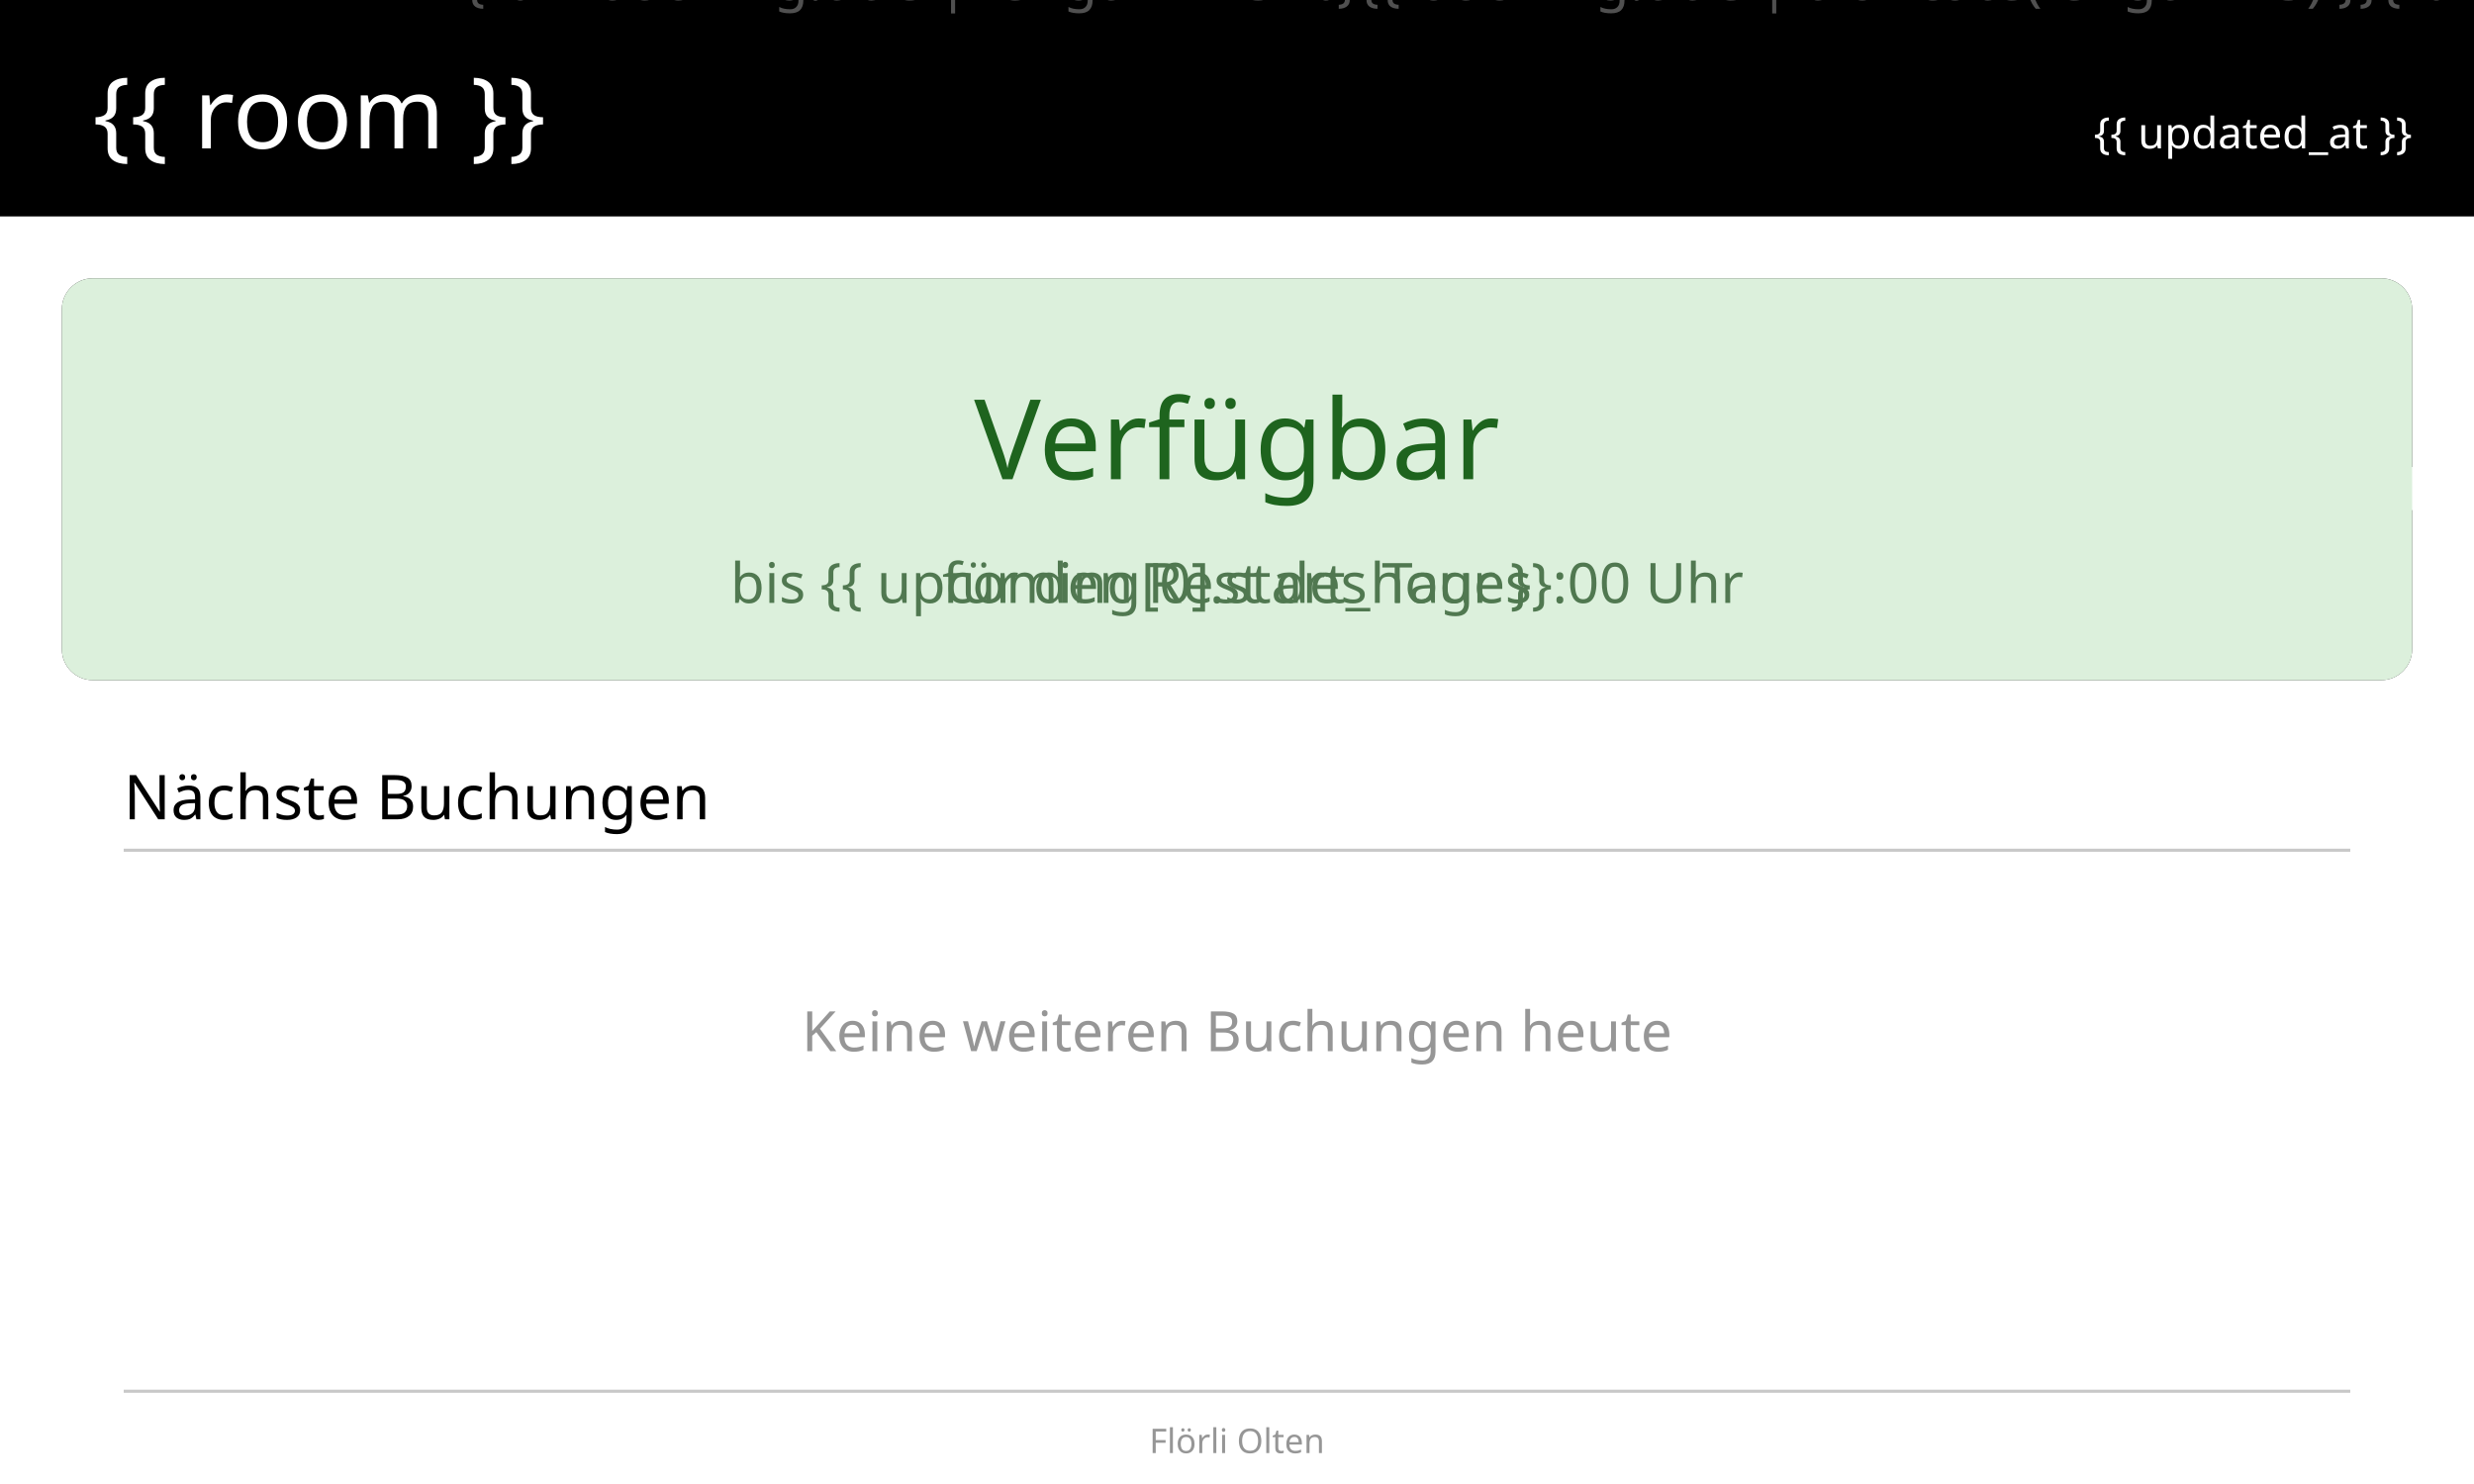
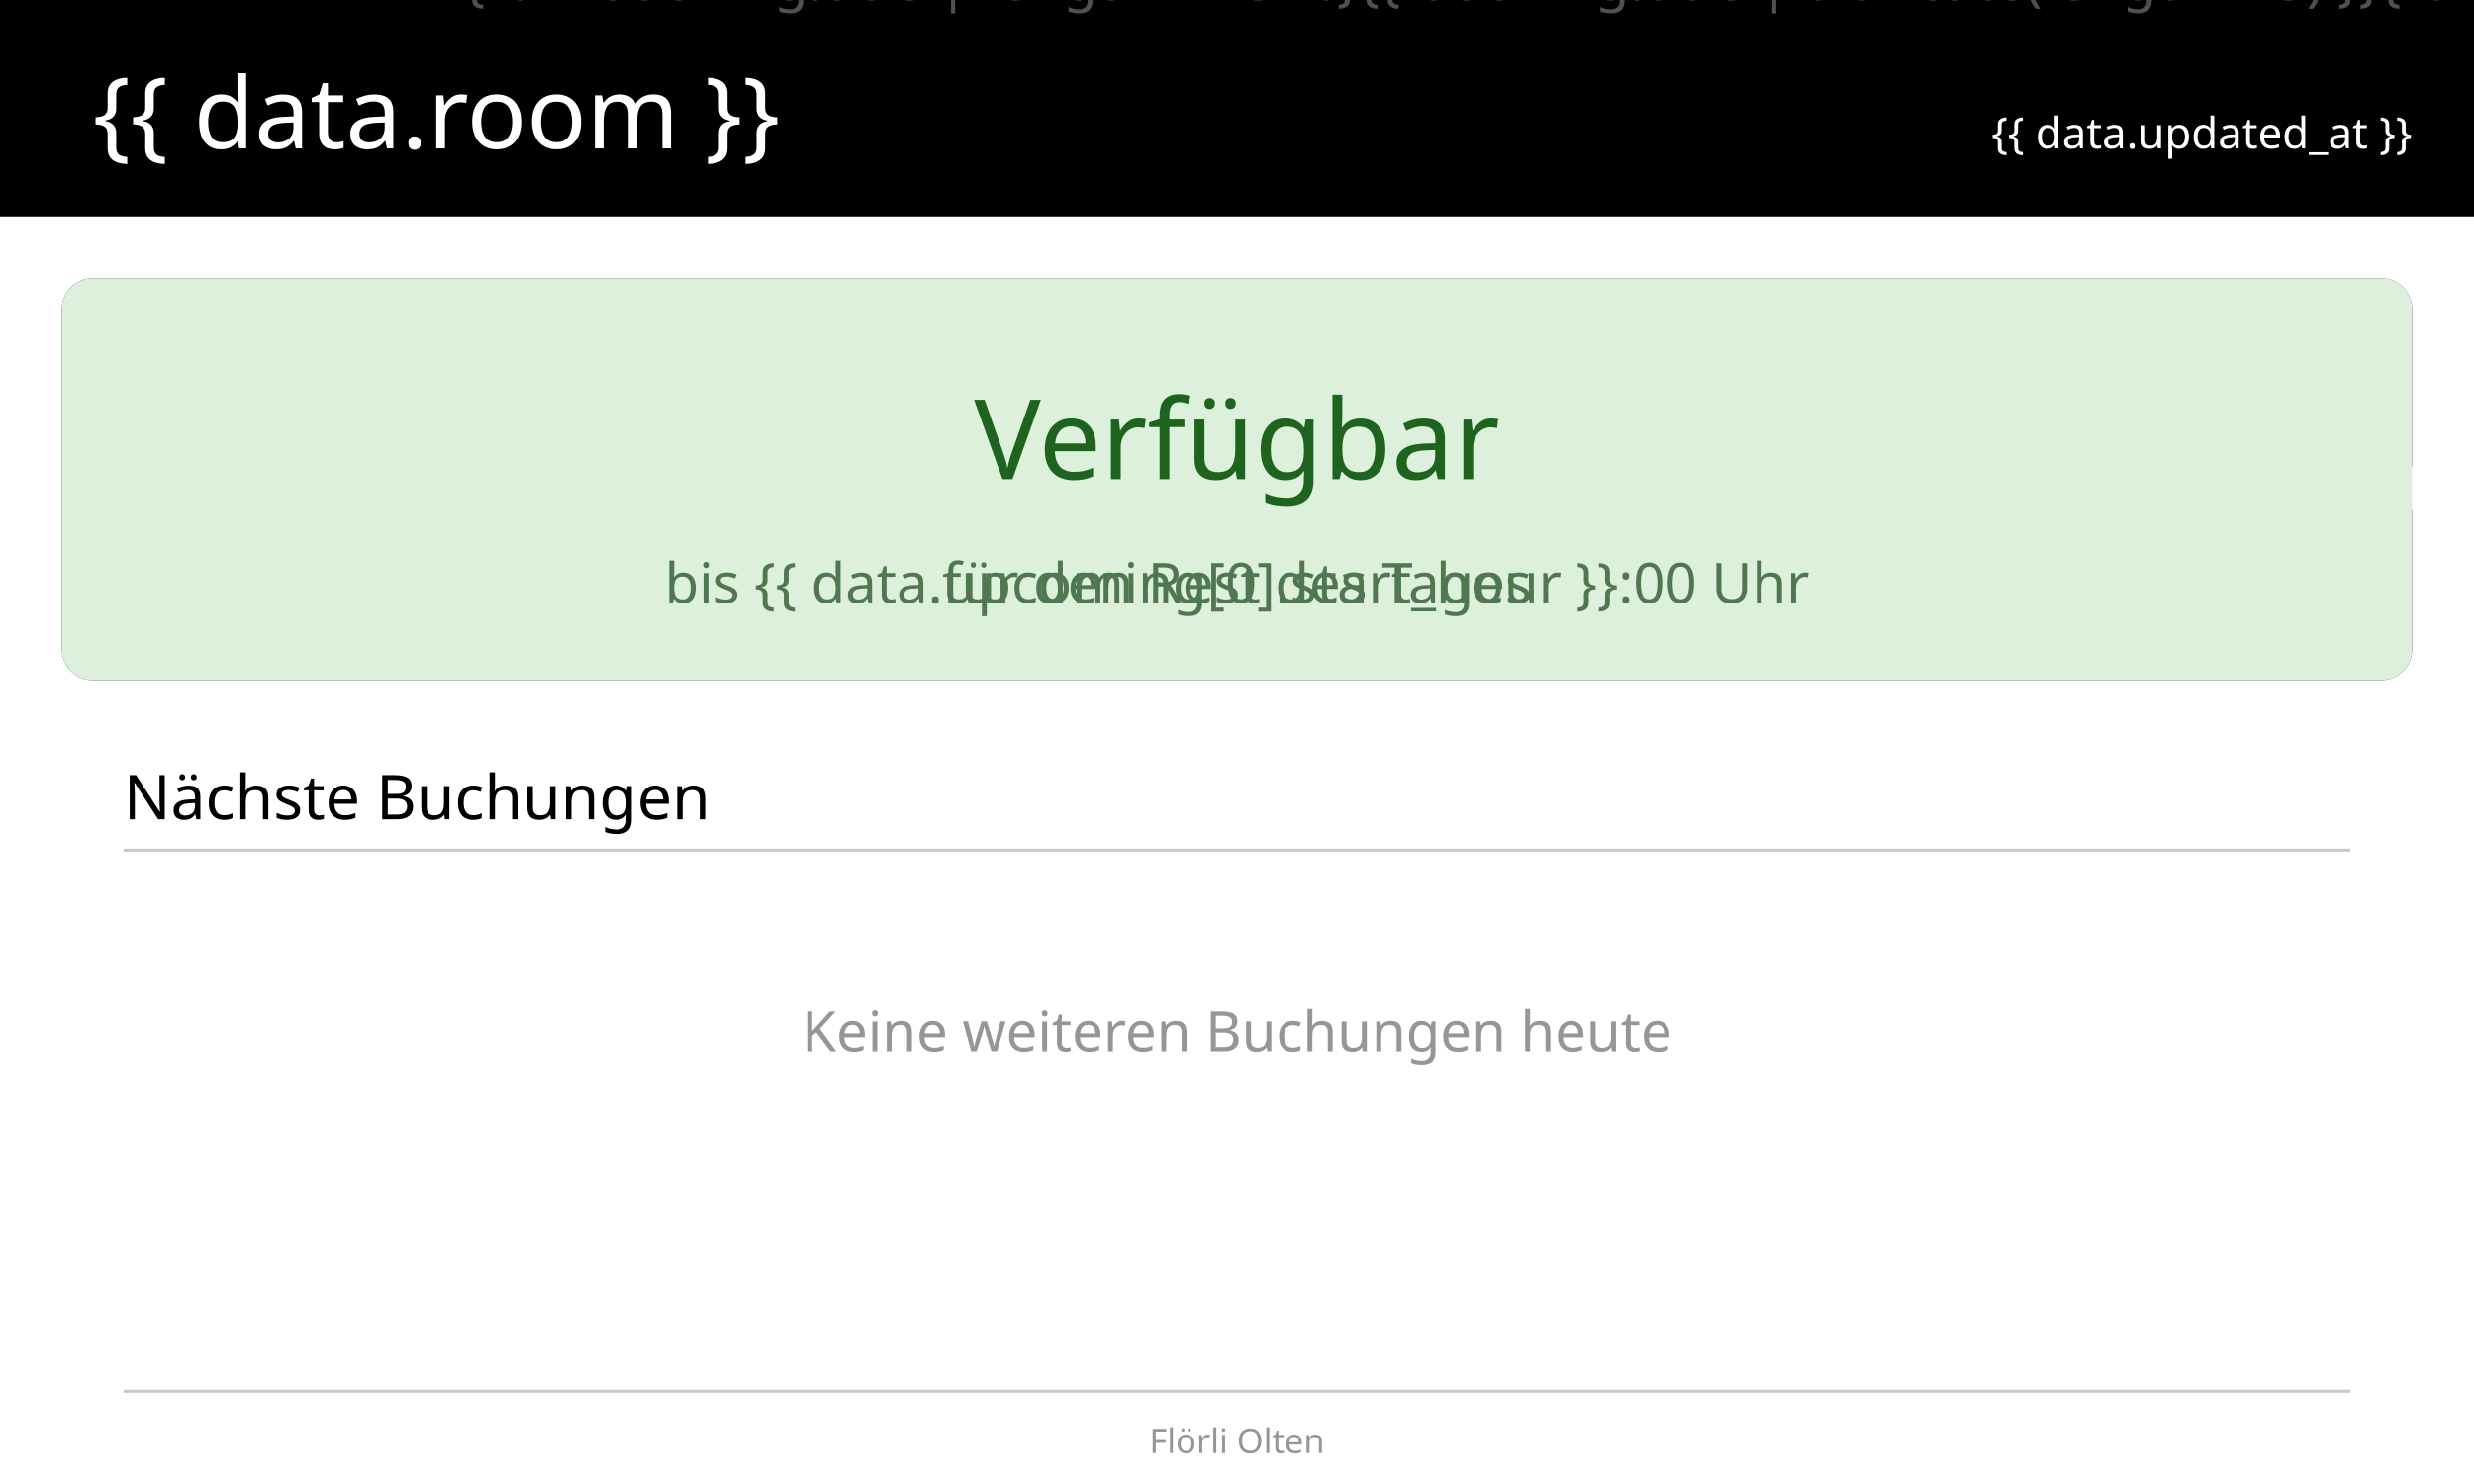
<svg xmlns="http://www.w3.org/2000/svg" viewBox="0 0 800 480" width="800" height="480">
  <style>
    /* Using font-variation-settings for variable font support */
    .title { font-family: Outfit; font-size: 32px; font-variation-settings: "wght" 700; fill: white; }
    .time { font-family: Outfit; font-size: 14px; font-variation-settings: "wght" 400; fill: white; }
    .label { font-family: Outfit; font-size: 16px; font-variation-settings: "wght" 500; fill: white; }
    .current-name { font-family: Outfit; font-size: 26px; font-variation-settings: "wght" 700; fill: white; }
    .current-time { font-family: Outfit; font-size: 18px; font-variation-settings: "wght" 400; fill: white; }
    .available { font-family: Outfit; font-size: 36px; font-variation-settings: "wght" 700; fill: rgb(30,100,30); }
    .available-time { font-family: Outfit; font-size: 18px; font-variation-settings: "wght" 400; fill: rgb(80,120,80); }
    .section-title { font-family: Outfit; font-size: 20px; font-variation-settings: "wght" 600; fill: black; }
    .booking-time { font-family: Outfit; font-size: 18px; font-variation-settings: "wght" 600; fill: black; }
    .booking-name { font-family: Outfit; font-size: 18px; font-variation-settings: "wght" 400; fill: rgb(80,80,80); }
    .muted { font-family: Outfit; font-size: 18px; font-variation-settings: "wght" 400; fill: rgb(150,150,150); }
    .footer { font-family: Outfit; font-size: 11px; font-variation-settings: "wght" 400; fill: rgb(150,150,150); }
  </style>
  <rect width="800" height="480" fill="white" />
  <rect x="0" y="0" width="800" height="70" fill="black" />
-   <text class="title" x="30" y="48">{{ room }}</text>
-   <text class="time" x="780" y="48" text-anchor="end">{{ updated_at }}</text>
+   <text class="title" x="30" y="48">{{ data.room }}</text>
+   <text class="time" x="780" y="48" text-anchor="end">{{ data.updated_at }}</text>

  
-   {% if current and not current.is_free %}
+   {% if data.current and not data.current.is_free %}
  <rect x="20" y="90" width="760" height="130" fill="rgb(50,50,50)" rx="10" />
  <text class="label" x="40" y="125">JETZT BELEGT</text>
  <text class="current-name" x="40" y="165">
-     {% if current.title | length &gt; 35 %}{{ current.title | truncate(length=35) }}{% else %}{{ current.title }}{% endif %}
+     {% if data.current.title | length &gt; 35 %}{{ data.current.title | truncate(length=35) }}{% else %}{{ data.current.title }}{% endif %}
  </text>
-   <text class="current-time" x="40" y="200">bis {{ current.end_hour }}:00 Uhr</text>
+   <text class="current-time" x="40" y="200">bis {{ data.current.end_hour }}:00 Uhr</text>
  {% else %}
  <rect x="20" y="90" width="760" height="130" fill="rgb(220,240,220)" rx="10" />
  <text class="available" x="400" y="155" text-anchor="middle">Verfügbar</text>
-   {% if upcoming | length &gt; 0 %}
-   <text class="available-time" x="400" y="195" text-anchor="middle">bis {{ upcoming[0].start_hour }}:00 Uhr</text>
+   {% if data.upcoming | length &gt; 0 %}
+   <text class="available-time" x="400" y="195" text-anchor="middle">bis {{ data.upcoming[0].start_hour }}:00 Uhr</text>
  {% else %}
  <text class="available-time" x="400" y="195" text-anchor="middle">für den Rest des Tages</text>
  {% endif %}
  {% endif %}

  
  <text class="section-title" x="40" y="265">Nächste Buchungen</text>
  <line x1="40" y1="275" x2="760" y2="275" stroke="rgb(200,200,200)" stroke-width="1" />

-   {% if upcoming | length &gt; 0 %}
-   {% for booking in upcoming %}
+   {% if data.upcoming | length &gt; 0 %}
+   {% for booking in data.upcoming %}
  <text class="booking-time" x="40" y="{{ 310 + loop.index0 * 38 }}">{{ booking.time_range }}</text>
  <text class="booking-name" x="150" y="{{ 310 + loop.index0 * 38 }}">
    {% if booking.title | length &gt; 45 %}{{ booking.title | truncate(length=45) }}{% else %}{{ booking.title }}{% endif %}
  </text>
  {% endfor %}
  {% else %}
  <text class="muted" x="400" y="340" text-anchor="middle">Keine weiteren Buchungen heute</text>
  {% endif %}

  
  <line x1="40" y1="450" x2="760" y2="450" stroke="rgb(200,200,200)" stroke-width="1" />
  <text class="footer" x="400" y="470" text-anchor="middle">Flörli Olten</text>
</svg>
